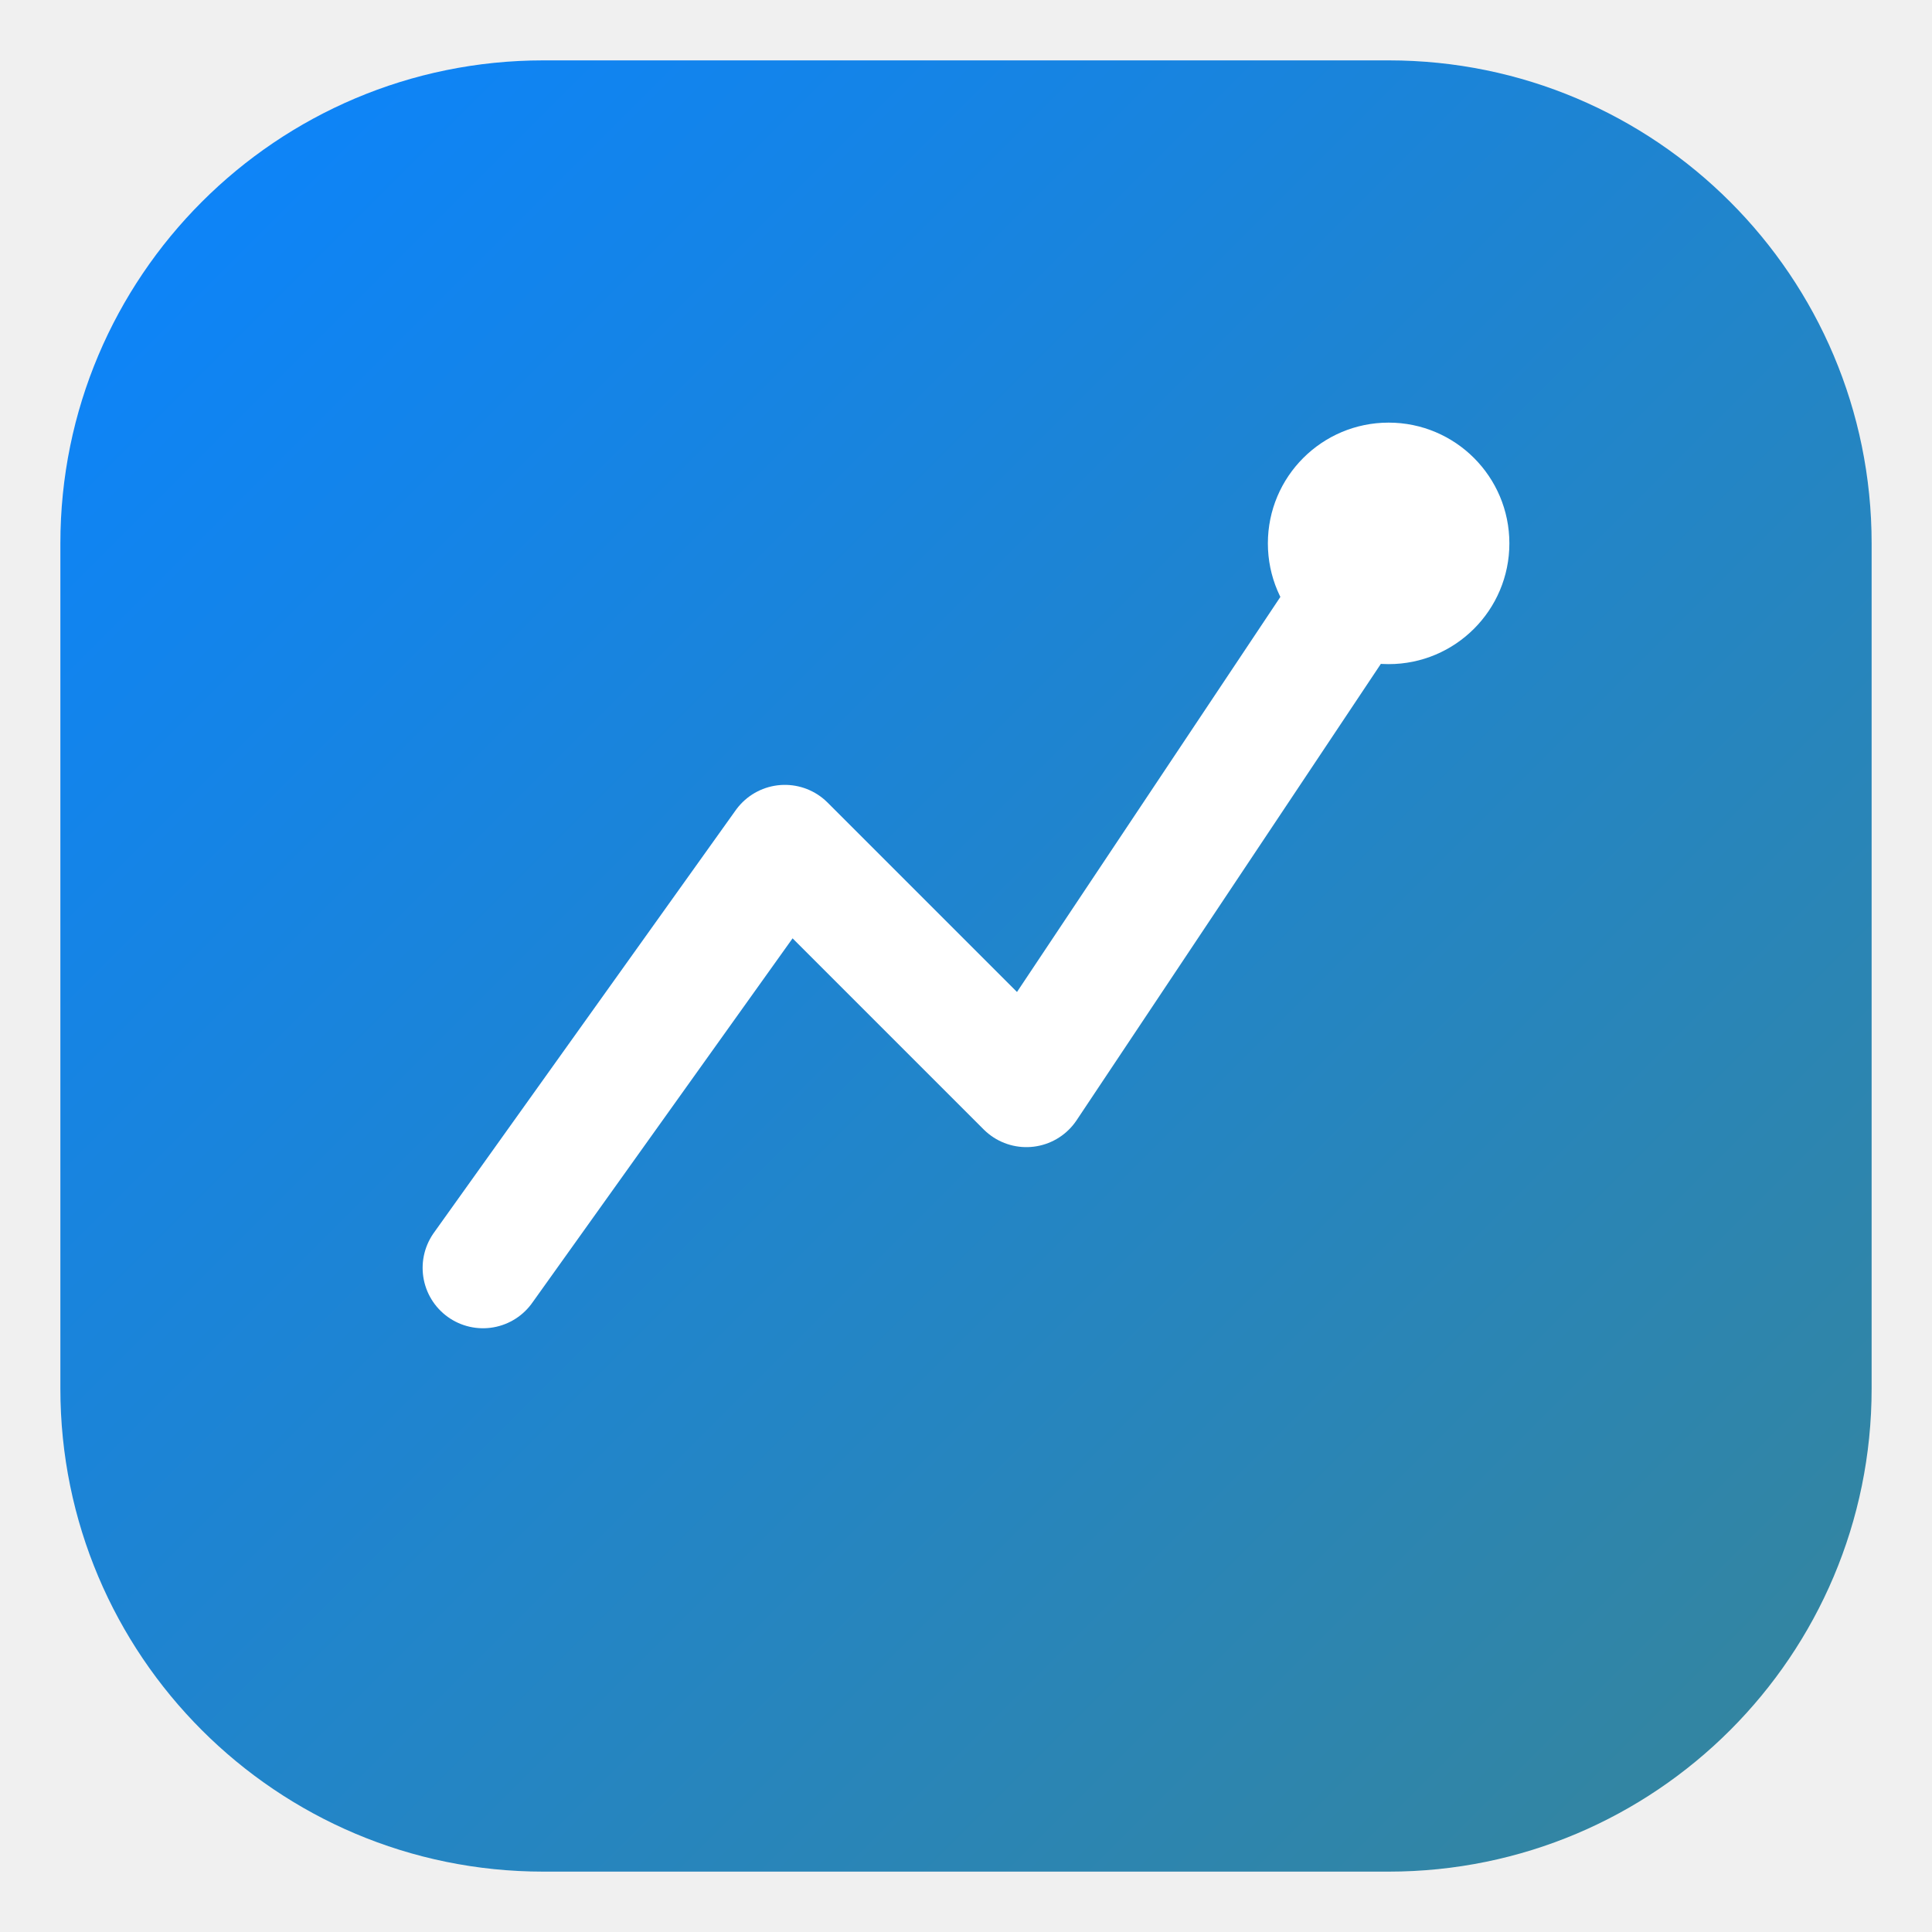
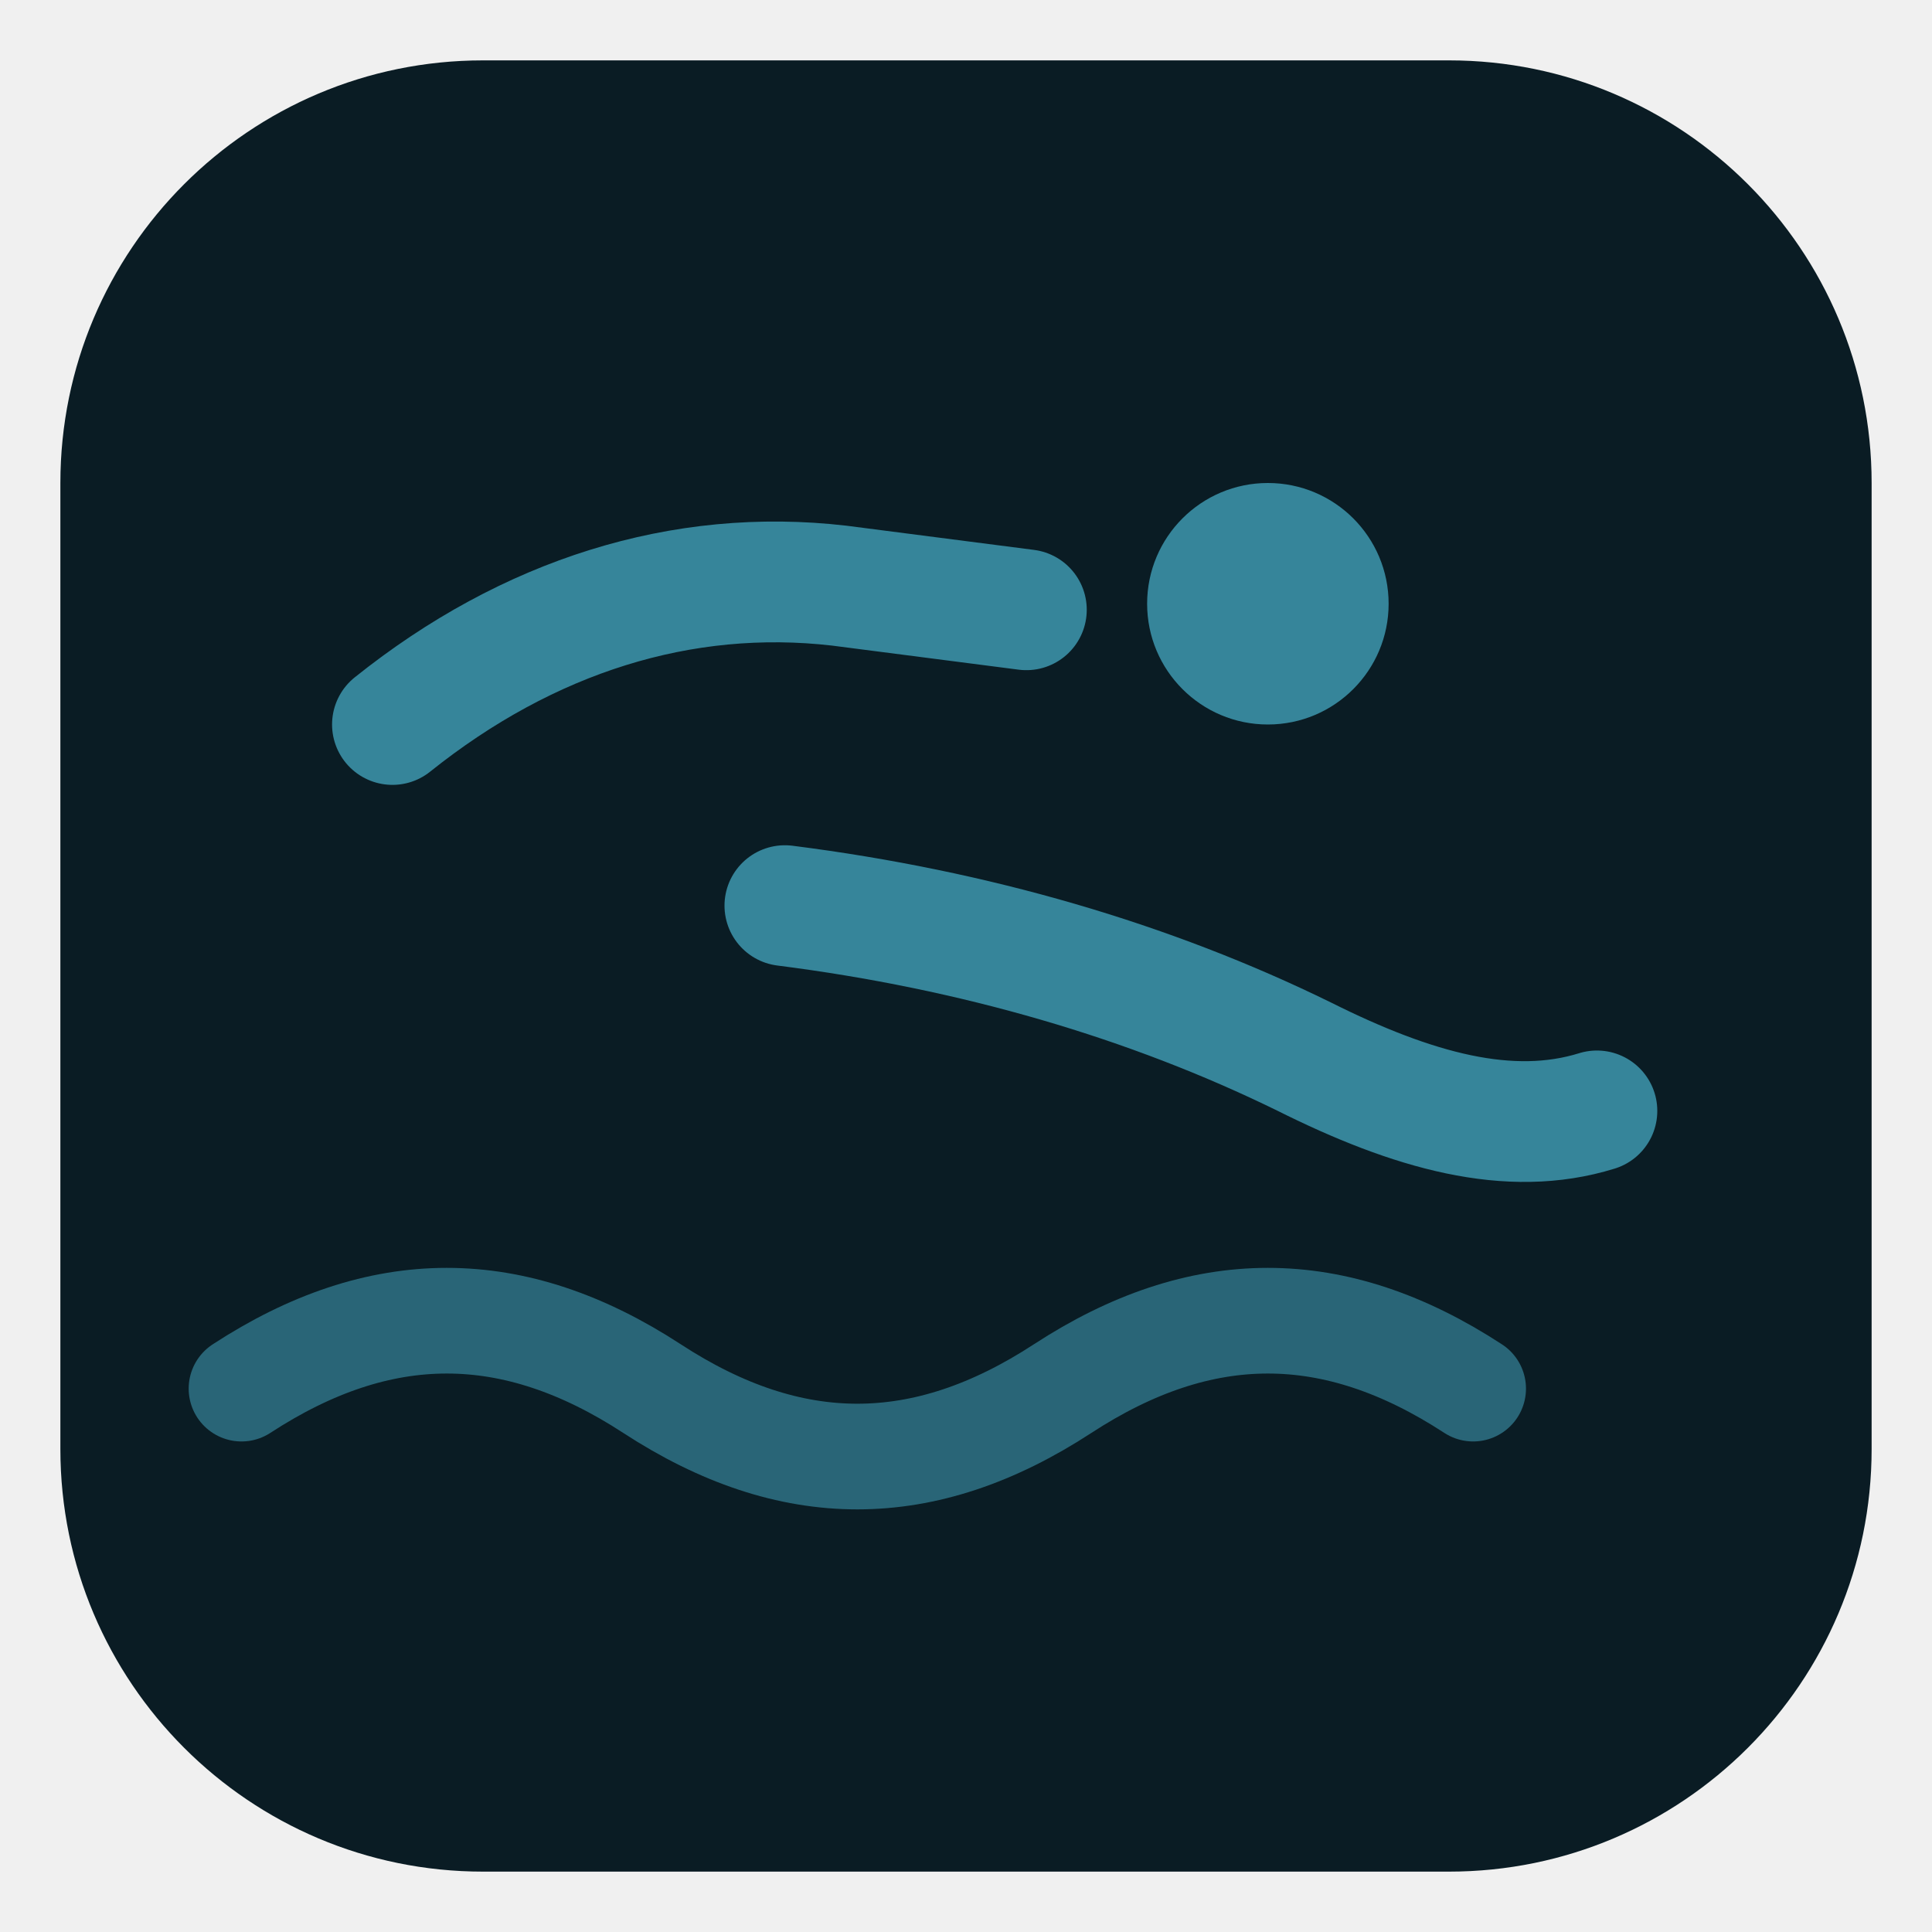
<svg xmlns="http://www.w3.org/2000/svg" viewBox="0 0 64 64" fill="none">
-   <defs>
-     <linearGradient id="g" x1="0" y1="0" x2="1" y2="1">
-       <stop offset="0%" stop-color="#0A84FF" />
-       <stop offset="100%" stop-color="#36859A" />
-     </linearGradient>
-   </defs>
-   <rect x="2" y="2" width="60" height="60" rx="16" fill="url(#g)" />
-   <path d="M16 42 L26 28 L34 36 L46 18" stroke="white" stroke-width="4" stroke-linecap="round" stroke-linejoin="round" fill="none" />
-   <circle cx="46" cy="18" r="4" fill="white" />
+   <rect x="2" y="2" width="60" height="60" rx="14" fill="#0A1C24" />
+   <circle cx="42" cy="20" r="4" fill="#36859A" />
+   <path d="M13 24c4.5-3.6 9.6-5.2 14.8-4.6L34 20.2" stroke="#36859A" stroke-width="4" stroke-linecap="round" fill="none" />
+   <path d="M26 30c6.3 0.8 12.1 2.5 17.2 5 3.6 1.8 6.8 2.7 9.7 1.8" stroke="#36859A" stroke-width="4" stroke-linecap="round" fill="none" />
+   <path d="M8 46c4.6-3 9-3 13.6 0s9 3 13.6 0 9-3 13.6 0" stroke="#36859A" stroke-width="3.5" stroke-linecap="round" opacity="0.7" fill="none" />
</svg>
